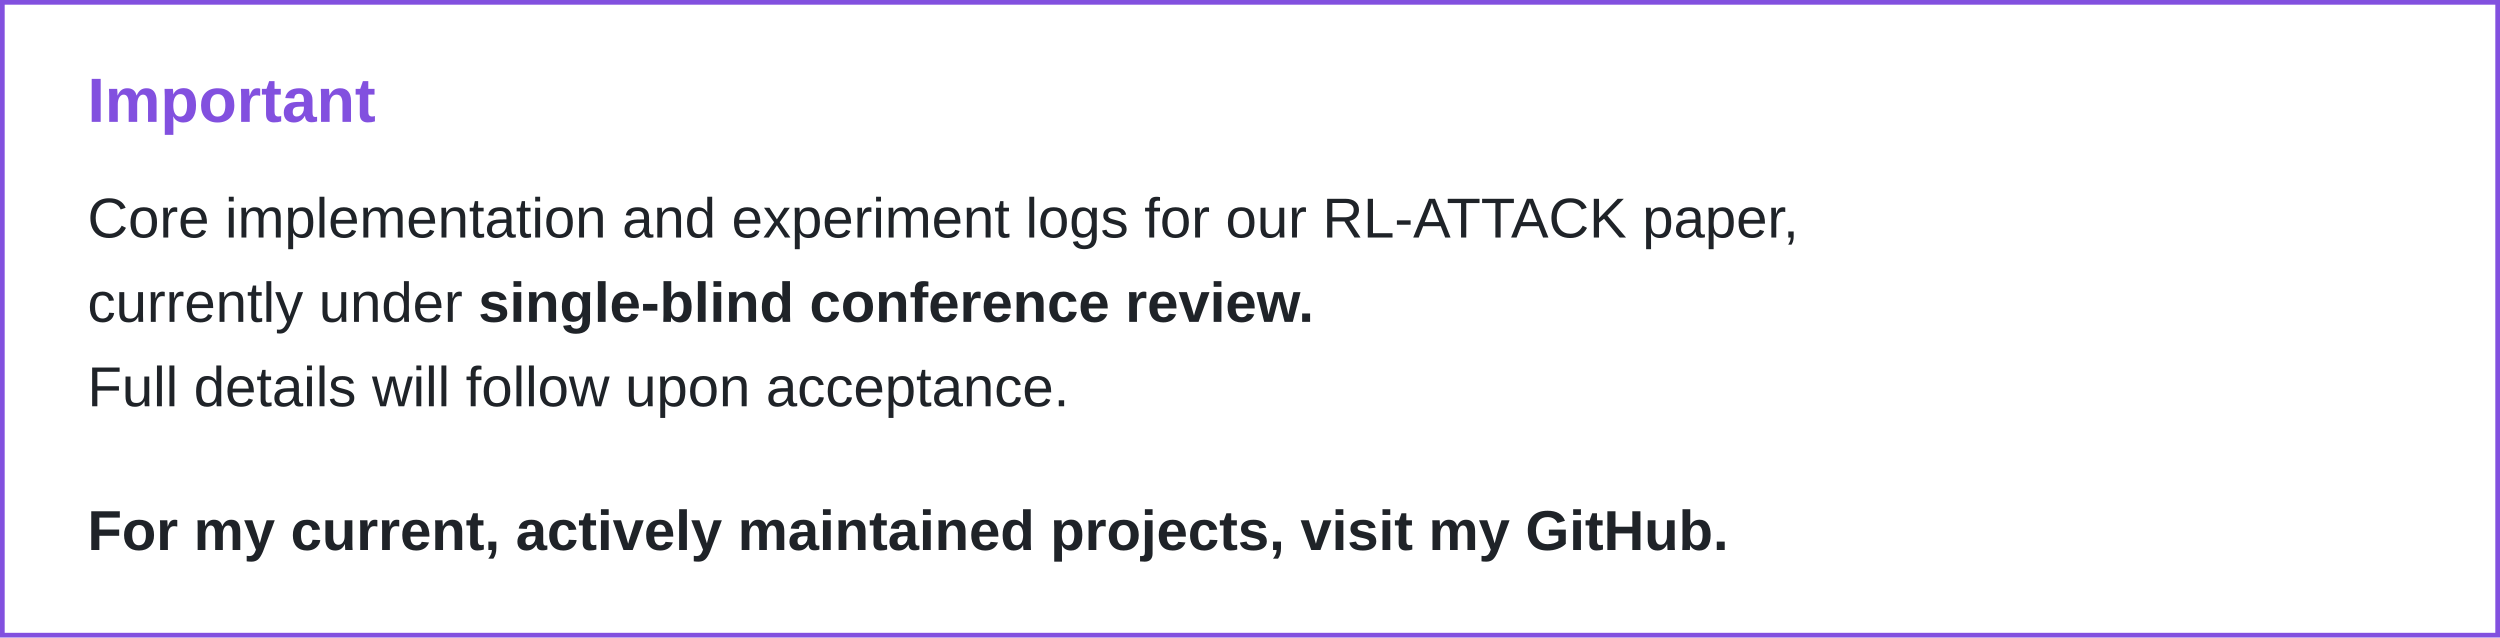
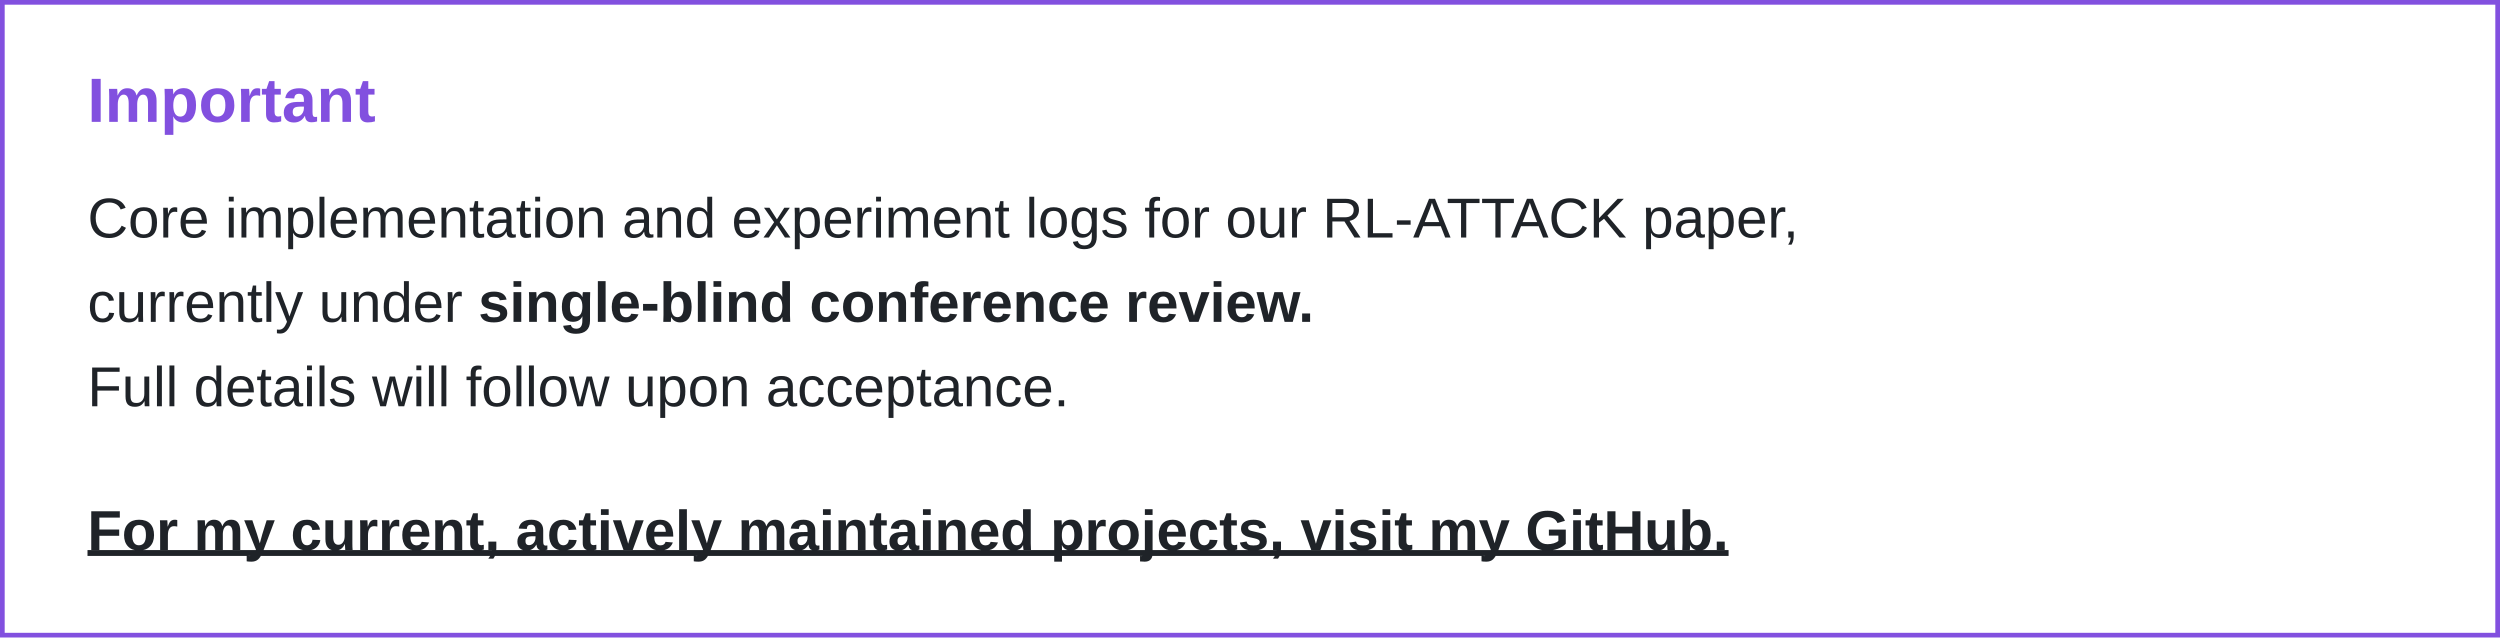
<svg xmlns="http://www.w3.org/2000/svg" width="800" height="204" viewBox="0 0 800 204" role="img" aria-labelledby="title desc">
  <style>
    .body { fill: #1f2328; }
    .heading { fill: #8250df; }
    .border { stroke: #8250df; }
    @media (prefers-color-scheme: dark) {
      .body { fill: #e6edf3; }
      .heading { fill: #bc8cff; }
      .border { stroke: #a371f7; }
    }
  </style>
  <rect class="border" x="0.75" y="0.75" width="798.5" height="202.5" fill="none" stroke-width="1.5" />
  <g class="body" font-family="Arial, Helvetica, sans-serif">
    <text class="heading" x="28" y="39" font-size="20" font-weight="700">Important</text>
    <text x="28" y="76" font-size="18">Core implementation and experiment logs for our RL-ATTACK paper,</text>
    <text x="28" y="103" font-size="18">currently under <tspan font-weight="700">single-blind conference review.</tspan>
    </text>
    <text x="28" y="130" font-size="18">Full details will follow upon acceptance.</text>
-     <text x="28" y="176" font-size="18" font-weight="700">For my current, actively maintained projects, visit my GitHub.</text>
+     <text x="28" y="176" font-size="18" font-weight="700" text-decoration="underline">For my current, actively maintained projects, visit my GitHub.</text>
  </g>
</svg>
